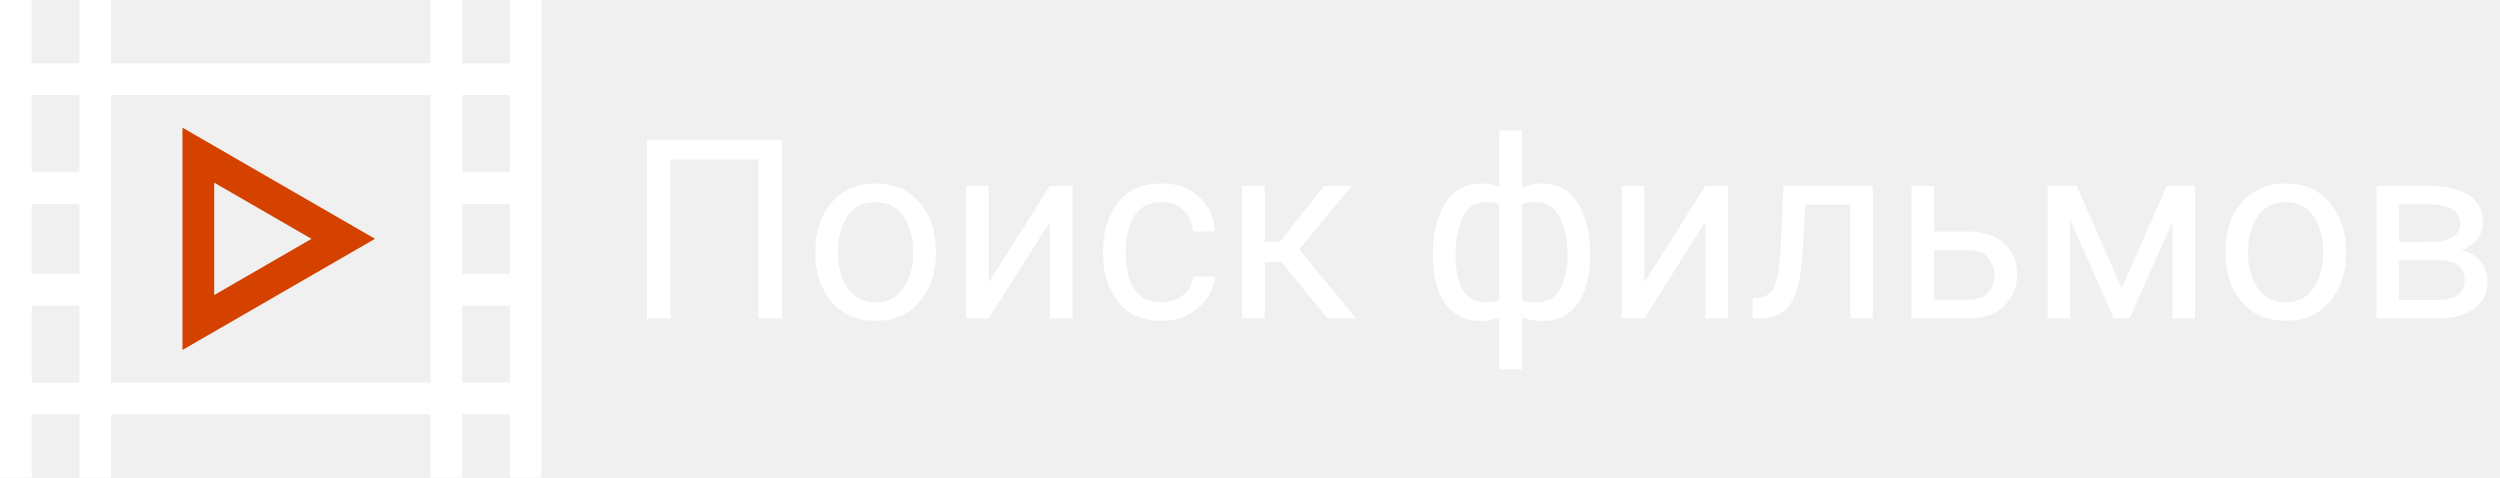
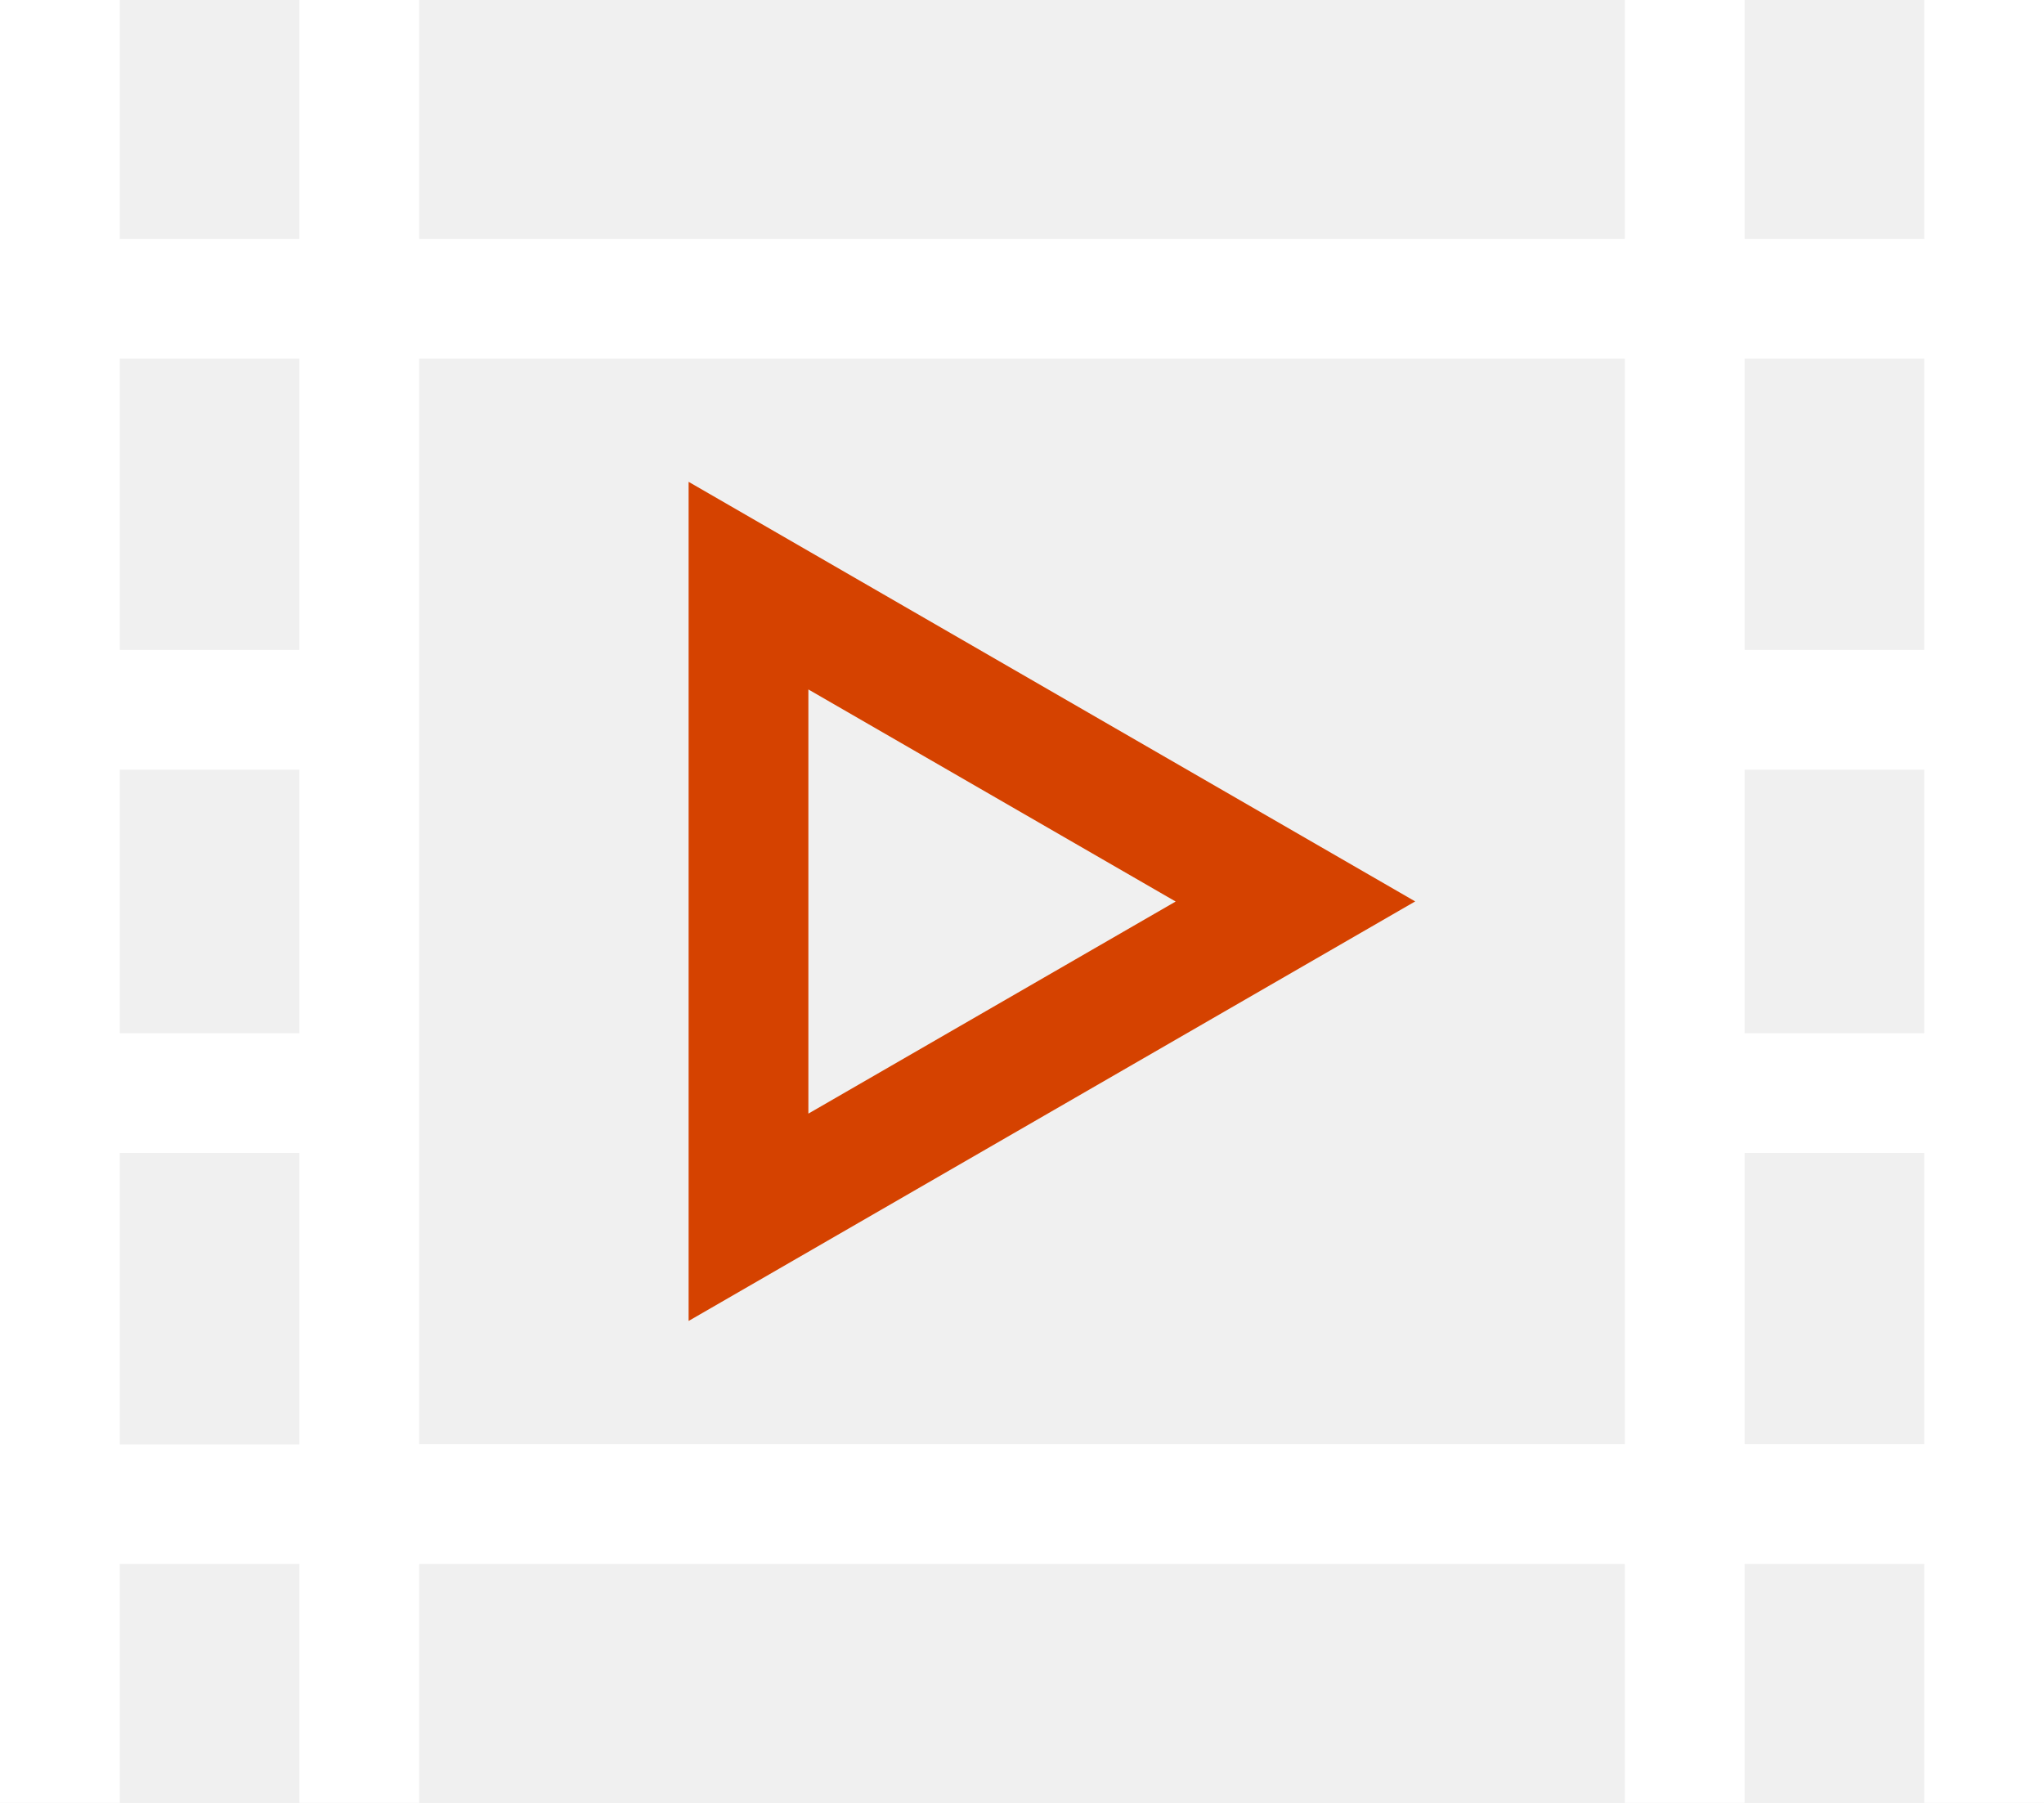
- <svg xmlns="http://www.w3.org/2000/svg" id="Layer_1" data-name="Layer 1" viewBox="0 0 2363.46 451.54">
+ <svg xmlns="http://www.w3.org/2000/svg" id="Layer_1" data-name="Layer 1" viewBox="0 0 512 451.54">
  <defs>
-     <style>.cls-1,.cls-3{fill:#fff;}.cls-2{fill:#d54200;}.cls-3{font-size:237px;font-family:Roboto-Regular, Roboto;}</style>
+     <style>.cls-1{fill:#fff;}.cls-2{fill:#d54200;}</style>
  </defs>
-   <path class="cls-1" d="M482,30.23V90.06H437V30.23H407V90.06H105V30.23H75V90.06H30V30.23H0V481.77H30V421.94H75v59.83h30V421.94H407v59.83h30V421.94h45v59.83h30V30.23ZM75,392H30V319H75ZM75,289H30V223H75Zm0-96H30V120.06H75ZM407,391.94H105V120.05H407Zm75,0H437V319h45ZM482,289H437V223h45Zm0-96H437V120.06h45Z" transform="translate(0 -30.23)" />
-   <path class="cls-2" d="M172.49,150.91V361.08L354.51,256Zm30,52,92,53.12-92,53.12V202.88Z" transform="translate(0 -30.23)" />
-   <text class="cls-3" transform="translate(591.05 301)">Поиск фильмов</text>
+   <path class="cls-1" d="M482,0V59.83H437V0H407V59.83H105V0H75V59.83H30V0H0V451.54H30V391.71H75v59.83h30V391.71H407v59.83h30V391.71h45v59.83h30V0ZM75,361.77H30v-73H75Zm0-103H30v-66H75Zm0-96H30V89.83H75ZM407,361.71H105V89.82H407Zm75,0H437V288.77h45Zm0-102.94H437v-66h45Zm0-96H437V89.83h45Z" transform="translate(0 0)" />
+   <path class="cls-2" d="M172.49,120.68V330.85l182-105.08Zm30,52,92,53.12-92,53.12V172.68Z" transform="translate(0 0)" />
</svg>
